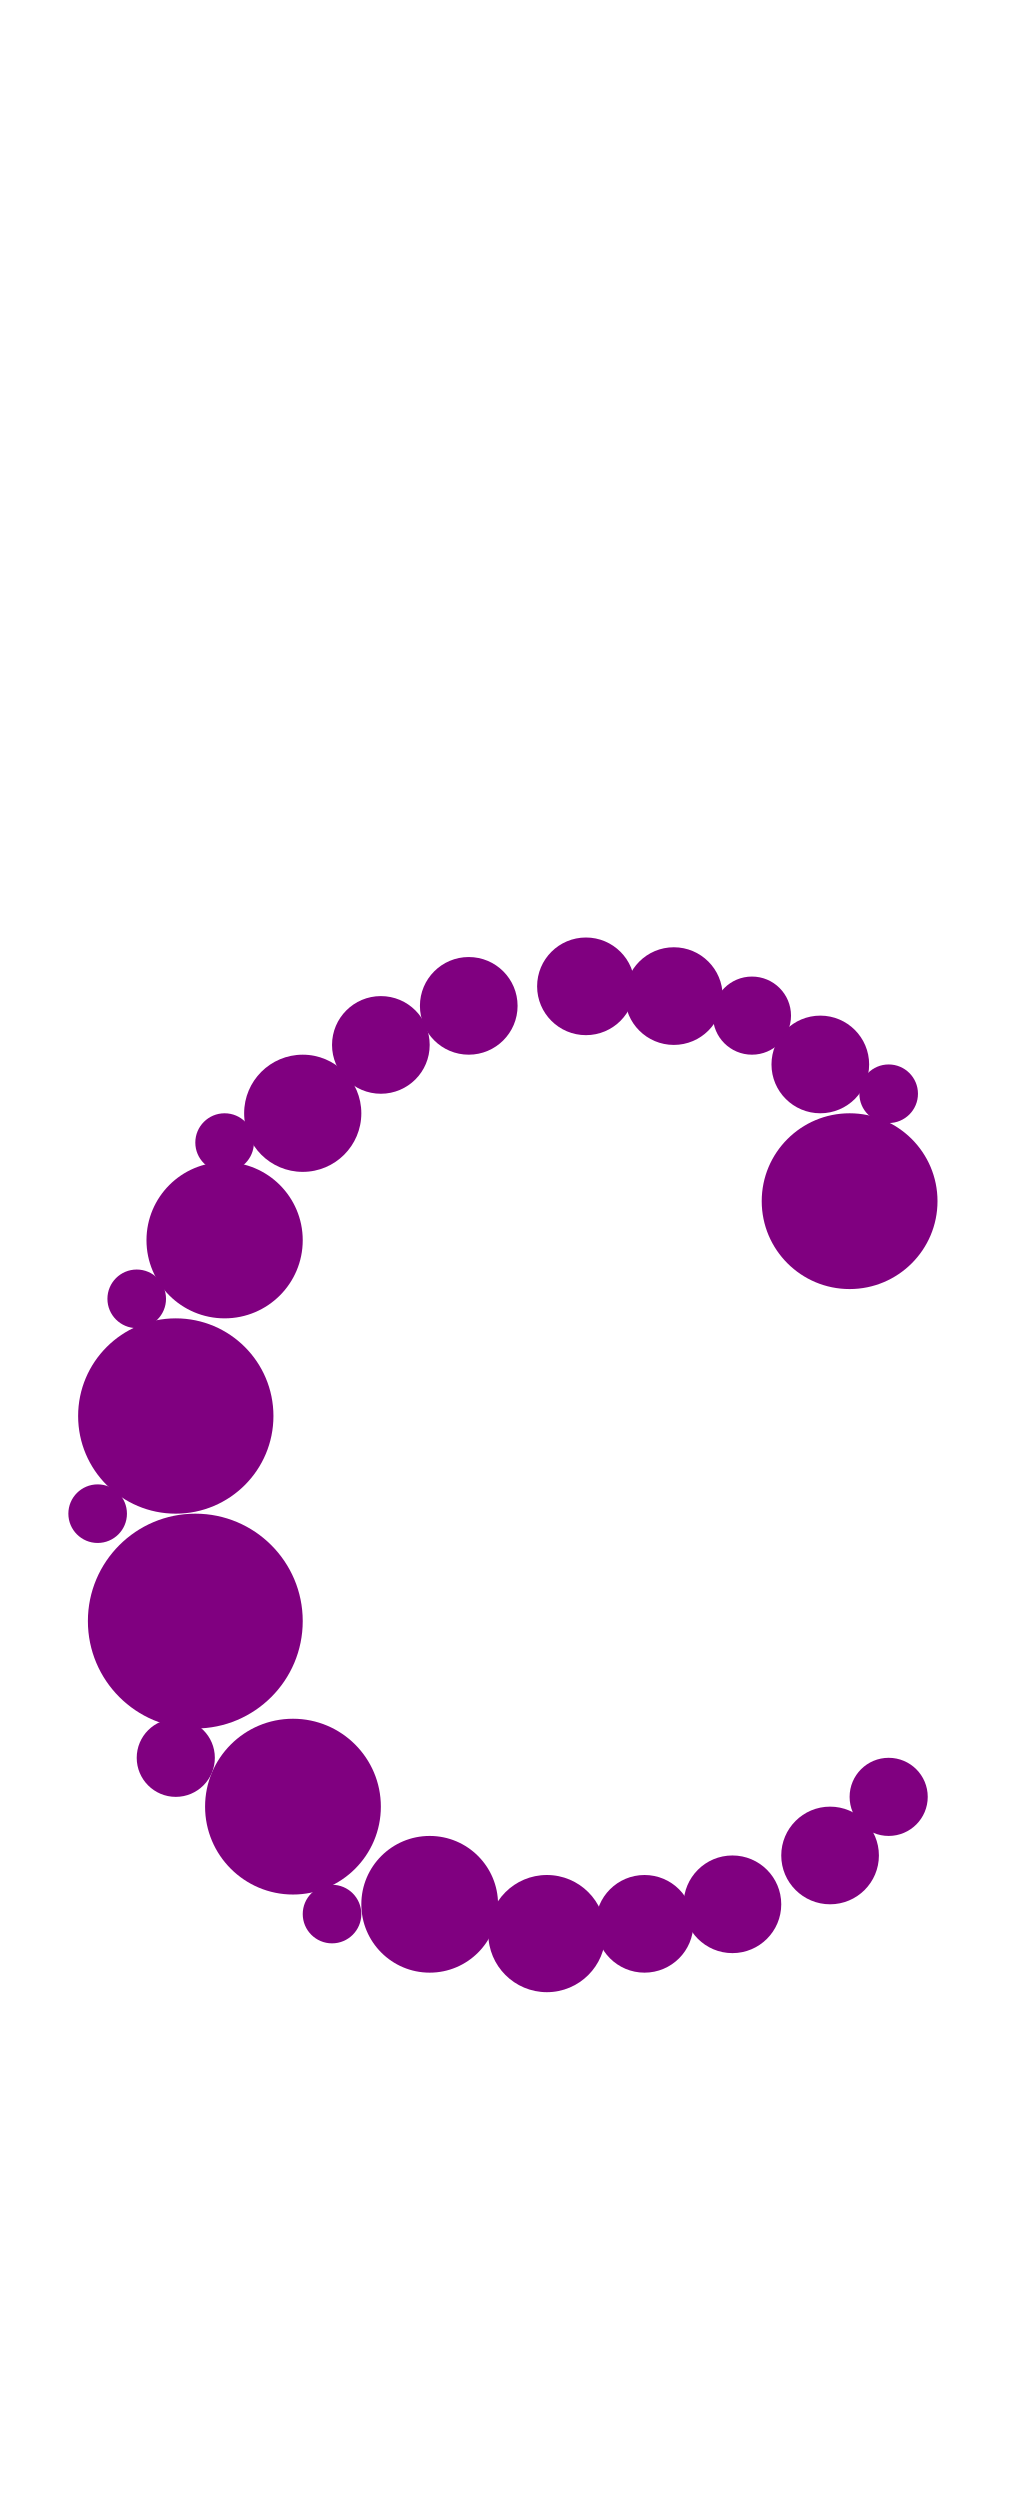
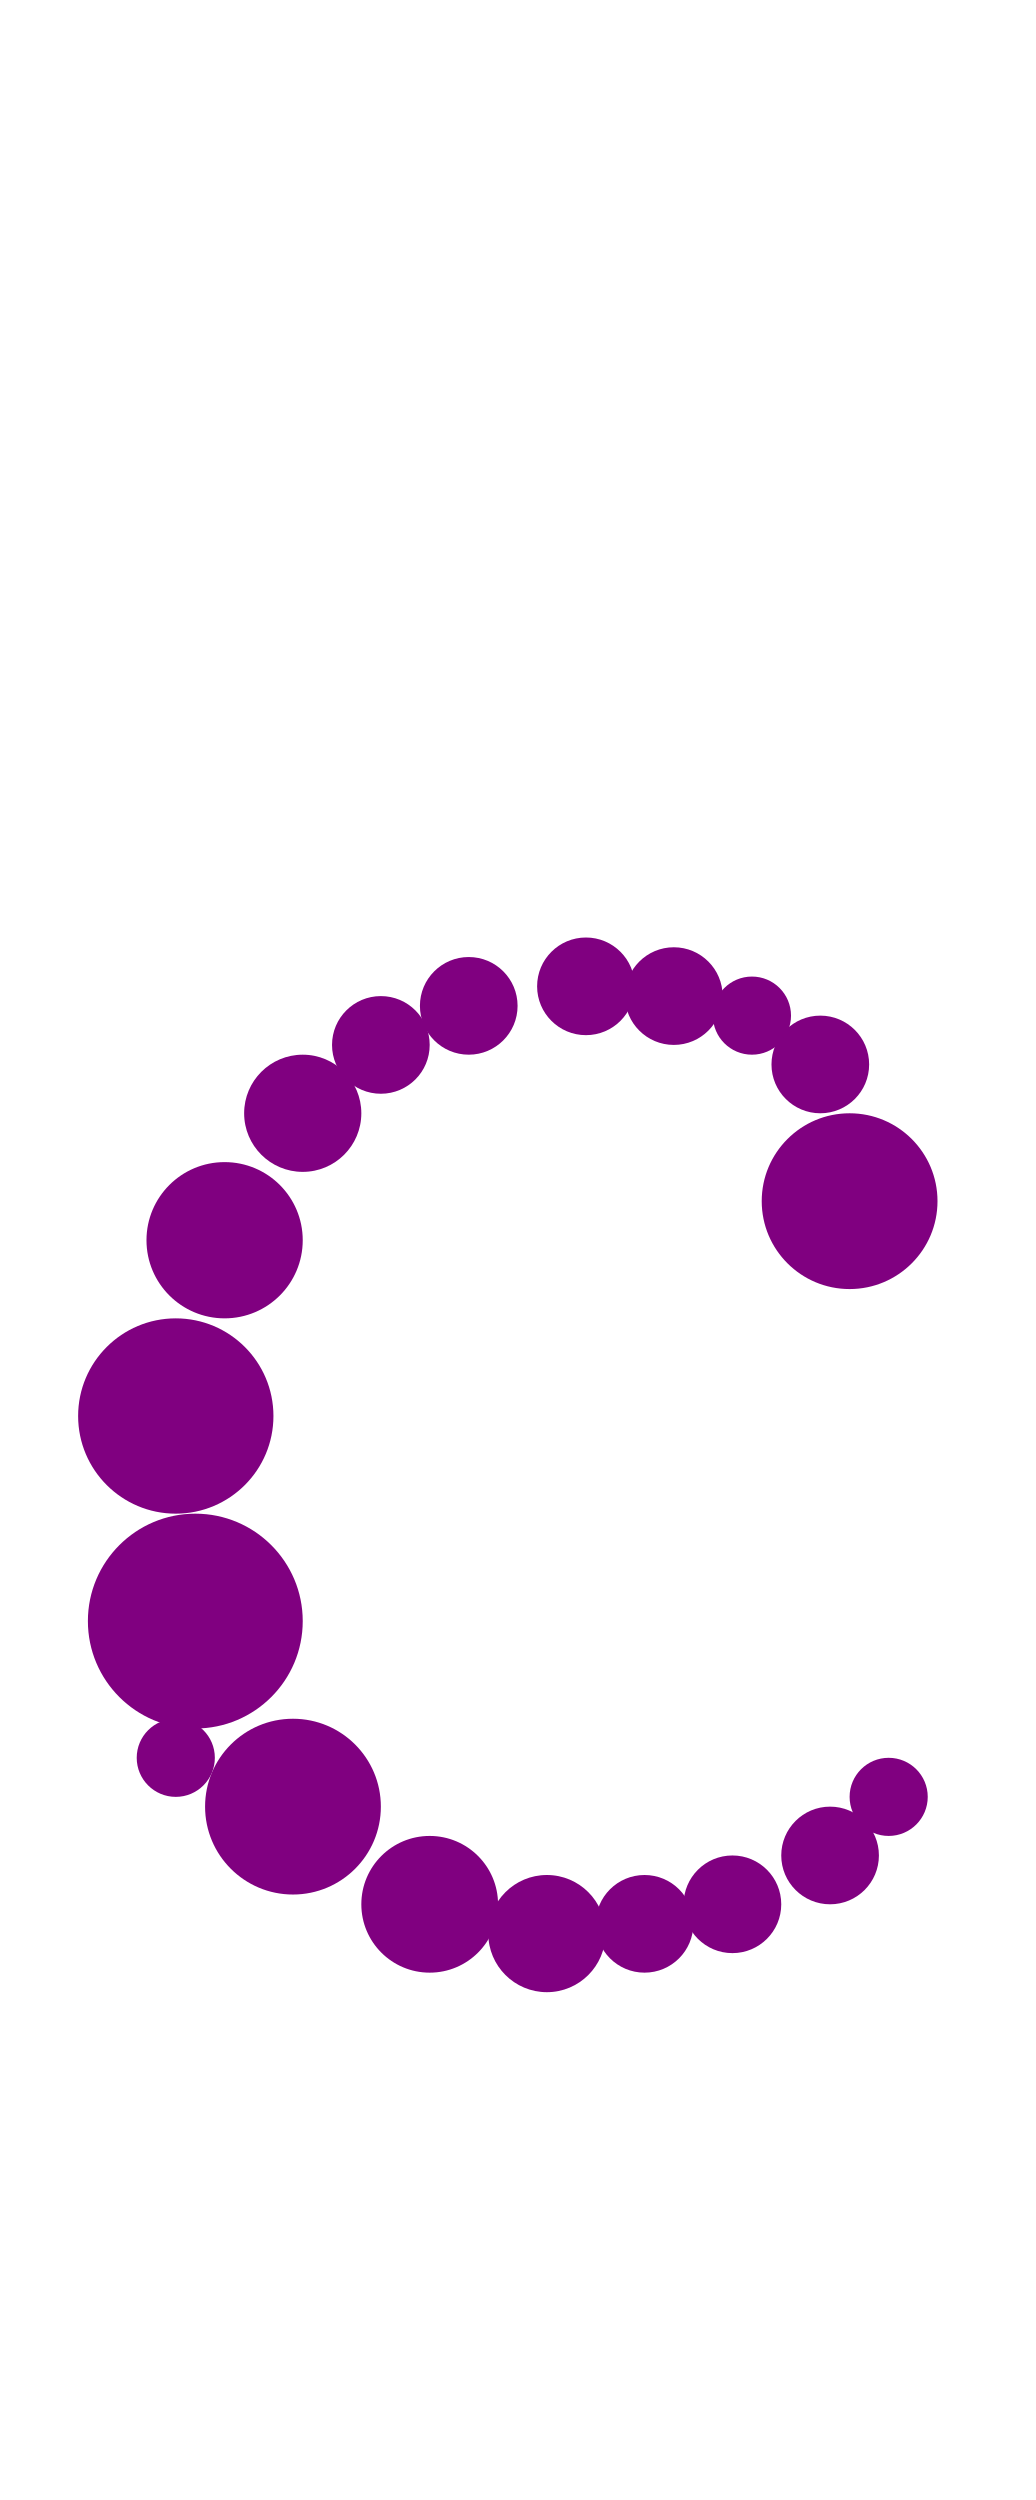
<svg width="106" height="256">
  <circle cx="20" cy="166" r="11" fill="#800080" />
  <circle cx="18" cy="145" r="10" fill="#800080" />
  <circle cx="30" cy="185" r="9" fill="#800080" />
  <circle cx="87" cy="123" r="9" fill="#800080" />
  <circle cx="23" cy="127" r="8" fill="#800080" />
  <circle cx="44" cy="195" r="7" fill="#800080" />
  <circle cx="31" cy="114" r="6" fill="#800080" />
  <circle cx="56" cy="198" r="6" fill="#800080" />
  <circle cx="84" cy="109" r="5" fill="#800080" />
  <circle cx="39" cy="107" r="5" fill="#800080" />
  <circle cx="48" cy="103" r="5" fill="#800080" />
  <circle cx="60" cy="101" r="5" fill="#800080" />
  <circle cx="66" cy="197" r="5" fill="#800080" />
  <circle cx="69" cy="102" r="5" fill="#800080" />
  <circle cx="75" cy="195" r="5" fill="#800080" />
  <circle cx="85" cy="190" r="5" fill="#800080" />
  <circle cx="91" cy="184" r="4" fill="#800080" />
  <circle cx="18" cy="180" r="4" fill="#800080" />
  <circle cx="77" cy="104" r="4" fill="#800080" />
-   <circle cx="10" cy="155" r="3" fill="#800080" />
-   <circle cx="14" cy="133" r="3" fill="#800080" />
-   <circle cx="23" cy="117" r="3" fill="#800080" />
-   <circle cx="34" cy="196" r="3" fill="#800080" />
-   <circle cx="91" cy="112" r="3" fill="#800080" />
</svg>
